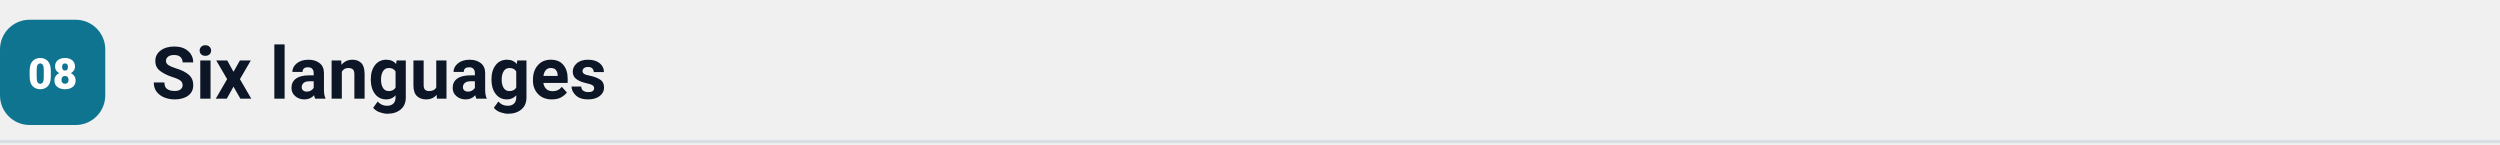
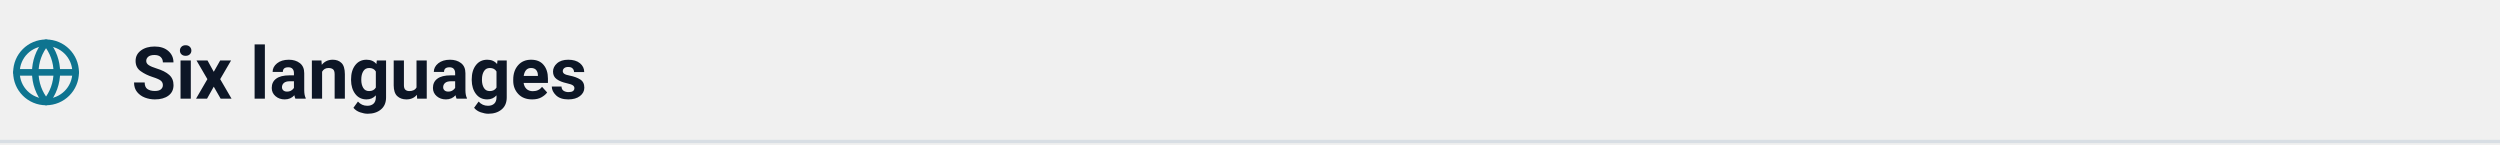
<svg xmlns="http://www.w3.org/2000/svg" viewBox="0 0 760 44" role="img" aria-label="Six languages">
-   <style>.n{font:800 13px ui-sans-serif,-apple-system,'Segoe UI',Roboto,Helvetica,Arial,sans-serif;fill:#fff}.t{font:700 22px ui-sans-serif,-apple-system,'Segoe UI',Roboto,Helvetica,Arial,sans-serif;fill:#0d1626}.r{stroke:#d8dee4}@media (prefers-color-scheme:dark){.t{fill:#e6edf3}.r{stroke:#2b333c}}</style>
-   <rect x="0" y="6" width="32" height="32" rx="9" fill="#0e7490" />
-   <text x="16" y="27" text-anchor="middle" class="n">08</text>
-   <text x="46" y="30" class="t">Six languages</text>
+   <style>.t{font:700 22px ui-sans-serif,-apple-system,'Segoe UI',Roboto,Helvetica,Arial,sans-serif;fill:#0d1626}.i{stroke:#0e7490}.r{stroke:#d8dee4}@media (prefers-color-scheme:dark){.t{fill:#e6edf3}.i{stroke:#38bdf8}.r{stroke:#2b333c}}</style>
+   <g transform="translate(2,10)" class="i" fill="none" stroke-width="2" stroke-linecap="round" stroke-linejoin="round">
+     <circle cx="12" cy="12" r="9" />
+     <path d="M3 12 h18" />
+     <path d="M12 3 a14 14 0 0 1 0 18 a14 14 0 0 1 0 -18" />
+   </g>
+   <text x="40" y="30" class="t">Six languages</text>
  <line x1="0" y1="43" x2="760" y2="43" class="r" />
</svg>
